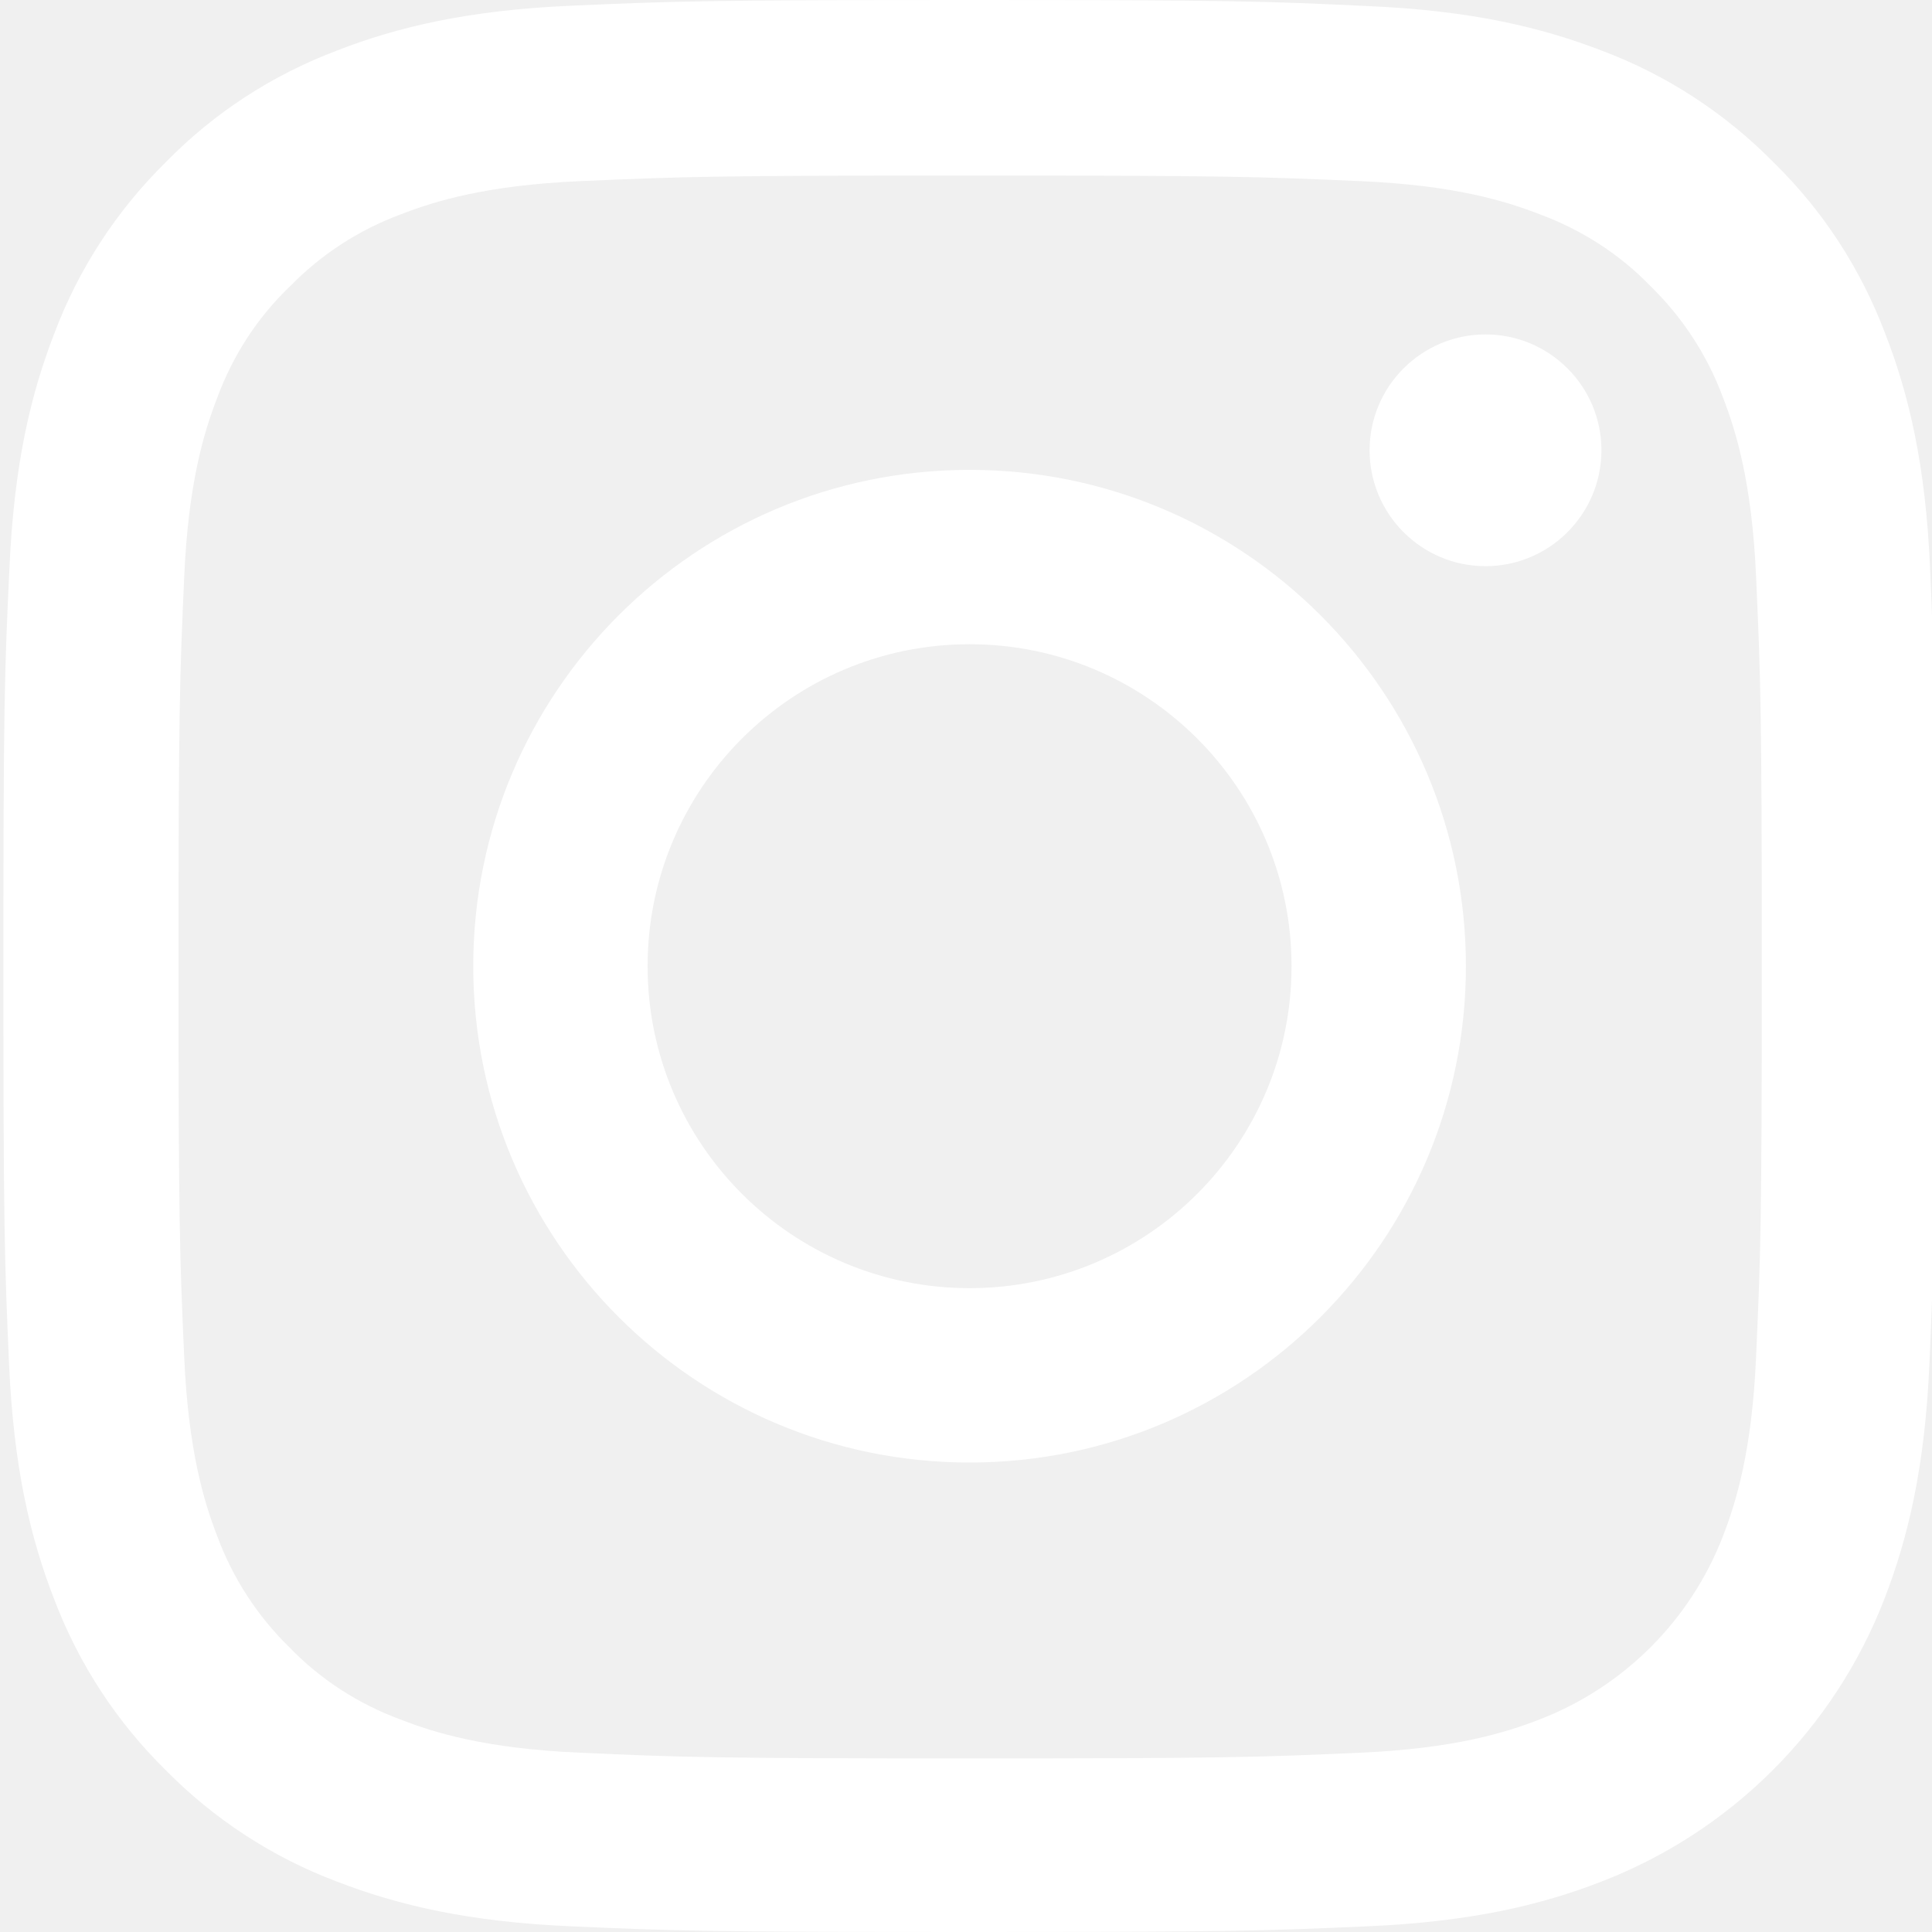
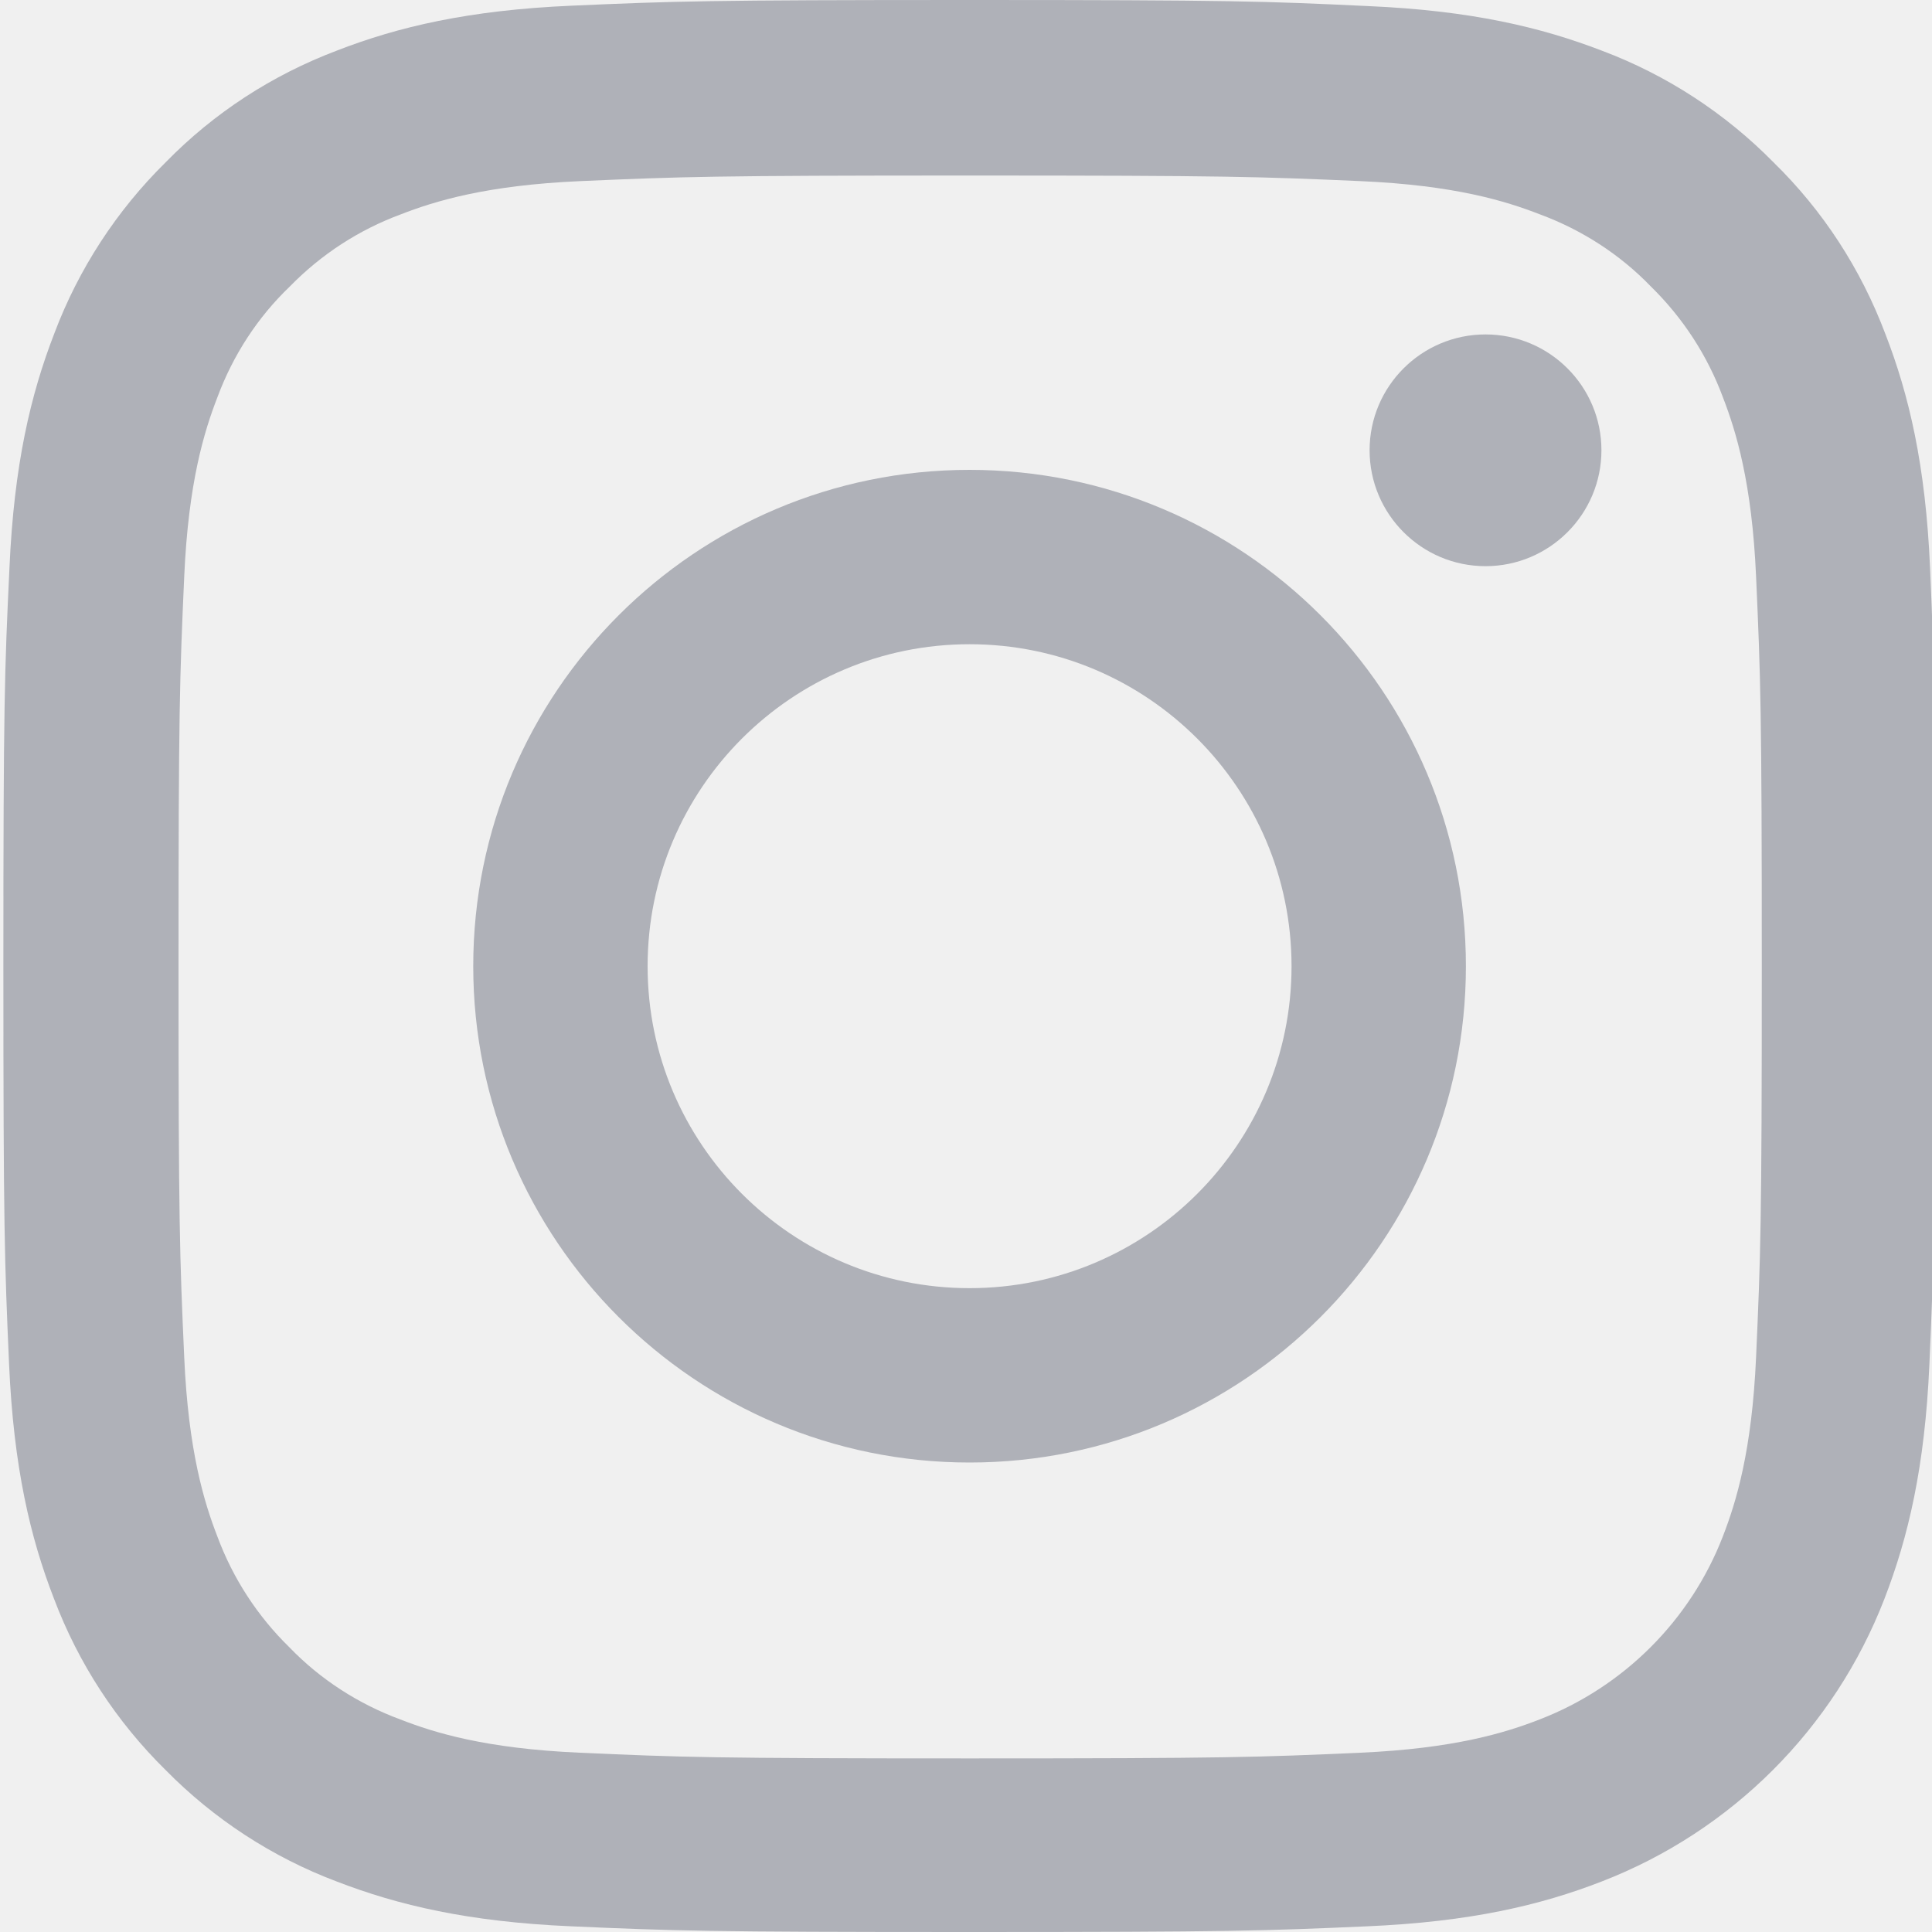
<svg xmlns="http://www.w3.org/2000/svg" width="20" height="20" viewBox="0 0 20 20" fill="none">
  <g clip-path="url(#clip0)">
-     <path d="M19.98 5.88C19.934 4.817 19.762 4.087 19.516 3.454C19.262 2.782 18.871 2.18 18.359 1.68C17.859 1.172 17.253 0.777 16.589 0.527C15.952 0.281 15.226 0.109 14.163 0.063C13.092 0.012 12.752 0 10.037 0C7.322 0 6.982 0.012 5.915 0.059C4.853 0.105 4.122 0.277 3.489 0.523C2.817 0.777 2.215 1.168 1.715 1.68C1.207 2.18 0.813 2.786 0.563 3.45C0.316 4.087 0.145 4.813 0.098 5.876C0.047 6.947 0.035 7.287 0.035 10.002C0.035 12.717 0.047 13.057 0.094 14.124C0.141 15.187 0.313 15.917 0.559 16.55C0.813 17.222 1.207 17.824 1.715 18.324C2.215 18.832 2.821 19.227 3.485 19.477C4.122 19.723 4.849 19.895 5.911 19.941C6.978 19.988 7.318 20 10.033 20C12.749 20 13.088 19.988 14.155 19.941C15.218 19.895 15.948 19.723 16.581 19.477C17.925 18.957 18.988 17.894 19.508 16.55C19.754 15.913 19.926 15.187 19.973 14.124C20.02 13.057 20.031 12.717 20.031 10.002C20.031 7.287 20.027 6.947 19.98 5.88ZM18.179 14.046C18.136 15.023 17.972 15.55 17.836 15.902C17.5 16.773 16.808 17.464 15.937 17.8C15.585 17.937 15.054 18.101 14.081 18.144C13.026 18.191 12.71 18.203 10.041 18.203C7.373 18.203 7.052 18.191 6.001 18.144C5.024 18.101 4.497 17.937 4.145 17.8C3.712 17.64 3.317 17.386 2.997 17.054C2.665 16.73 2.411 16.339 2.25 15.905C2.114 15.554 1.95 15.023 1.907 14.05C1.86 12.995 1.848 12.678 1.848 10.01C1.848 7.341 1.86 7.021 1.907 5.97C1.95 4.993 2.114 4.466 2.25 4.114C2.411 3.68 2.665 3.286 3.001 2.965C3.325 2.633 3.716 2.379 4.149 2.219C4.501 2.082 5.032 1.918 6.005 1.875C7.06 1.829 7.377 1.817 10.045 1.817C12.717 1.817 13.034 1.829 14.085 1.875C15.062 1.918 15.589 2.082 15.941 2.219C16.374 2.379 16.769 2.633 17.089 2.965C17.421 3.29 17.675 3.68 17.836 4.114C17.972 4.466 18.136 4.997 18.179 5.97C18.226 7.025 18.238 7.341 18.238 10.01C18.238 12.678 18.226 12.991 18.179 14.046Z" fill="white" />
-     <path d="M10.037 4.864C7.201 4.864 4.899 7.165 4.899 10.002C4.899 12.838 7.201 15.14 10.037 15.14C12.874 15.14 15.175 12.838 15.175 10.002C15.175 7.165 12.874 4.864 10.037 4.864ZM10.037 13.335C8.197 13.335 6.704 11.842 6.704 10.002C6.704 8.162 8.197 6.669 10.037 6.669C11.877 6.669 13.37 8.162 13.37 10.002C13.37 11.842 11.877 13.335 10.037 13.335Z" fill="white" />
-     <path d="M16.578 4.661C16.578 5.323 16.04 5.861 15.378 5.861C14.716 5.861 14.178 5.323 14.178 4.661C14.178 3.999 14.716 3.462 15.378 3.462C16.04 3.462 16.578 3.999 16.578 4.661Z" fill="white" />
+     <path d="M19.98 5.88C19.934 4.817 19.762 4.087 19.516 3.454C19.262 2.782 18.871 2.18 18.359 1.68C17.859 1.172 17.253 0.777 16.589 0.527C15.952 0.281 15.226 0.109 14.163 0.063C13.092 0.012 12.752 0 10.037 0C7.322 0 6.982 0.012 5.915 0.059C4.853 0.105 4.122 0.277 3.489 0.523C2.817 0.777 2.215 1.168 1.715 1.68C1.207 2.18 0.813 2.786 0.563 3.45C0.316 4.087 0.145 4.813 0.098 5.876C0.047 6.947 0.035 7.287 0.035 10.002C0.035 12.717 0.047 13.057 0.094 14.124C0.141 15.187 0.313 15.917 0.559 16.55C0.813 17.222 1.207 17.824 1.715 18.324C2.215 18.832 2.821 19.227 3.485 19.477C4.122 19.723 4.849 19.895 5.911 19.941C6.978 19.988 7.318 20 10.033 20C12.749 20 13.088 19.988 14.155 19.941C15.218 19.895 15.948 19.723 16.581 19.477C17.925 18.957 18.988 17.894 19.508 16.55C19.754 15.913 19.926 15.187 19.973 14.124C20.02 13.057 20.031 12.717 20.031 10.002C20.031 7.287 20.027 6.947 19.98 5.88ZM18.179 14.046C18.136 15.023 17.972 15.55 17.836 15.902C17.5 16.773 16.808 17.464 15.937 17.8C15.585 17.937 15.054 18.101 14.081 18.144C13.026 18.191 12.71 18.203 10.041 18.203C7.373 18.203 7.052 18.191 6.001 18.144C5.024 18.101 4.497 17.937 4.145 17.8C3.712 17.64 3.317 17.386 2.997 17.054C2.665 16.73 2.411 16.339 2.25 15.905C2.114 15.554 1.95 15.023 1.907 14.05C1.86 12.995 1.848 12.678 1.848 10.01C1.848 7.341 1.86 7.021 1.907 5.97C1.95 4.993 2.114 4.466 2.25 4.114C2.411 3.68 2.665 3.286 3.001 2.965C3.325 2.633 3.716 2.379 4.149 2.219C4.501 2.082 5.032 1.918 6.005 1.875C7.06 1.829 7.377 1.817 10.045 1.817C12.717 1.817 13.034 1.829 14.085 1.875C15.062 1.918 15.589 2.082 15.941 2.219C16.374 2.379 16.769 2.633 17.089 2.965C17.421 3.29 17.675 3.68 17.836 4.114C17.972 4.466 18.136 4.997 18.179 5.97C18.226 7.025 18.238 7.341 18.238 10.01C18.238 12.678 18.226 12.991 18.179 14.046Z" fill="#AFB1B8" />
+     <path d="M10.037 4.864C7.201 4.864 4.899 7.165 4.899 10.002C4.899 12.838 7.201 15.14 10.037 15.14C12.874 15.14 15.175 12.838 15.175 10.002C15.175 7.165 12.874 4.864 10.037 4.864ZM10.037 13.335C8.197 13.335 6.704 11.842 6.704 10.002C6.704 8.162 8.197 6.669 10.037 6.669C11.877 6.669 13.37 8.162 13.37 10.002C13.37 11.842 11.877 13.335 10.037 13.335Z" fill="#AFB1B8" />
+     <path d="M16.578 4.661C16.578 5.323 16.04 5.861 15.378 5.861C14.716 5.861 14.178 5.323 14.178 4.661C14.178 3.999 14.716 3.462 15.378 3.462C16.04 3.462 16.578 3.999 16.578 4.661Z" fill="#AFB1B8" />
  </g>
  <defs>
    <clipPath id="clip0">
      <rect width="20" height="20" fill="white" />
    </clipPath>
  </defs>
</svg>
